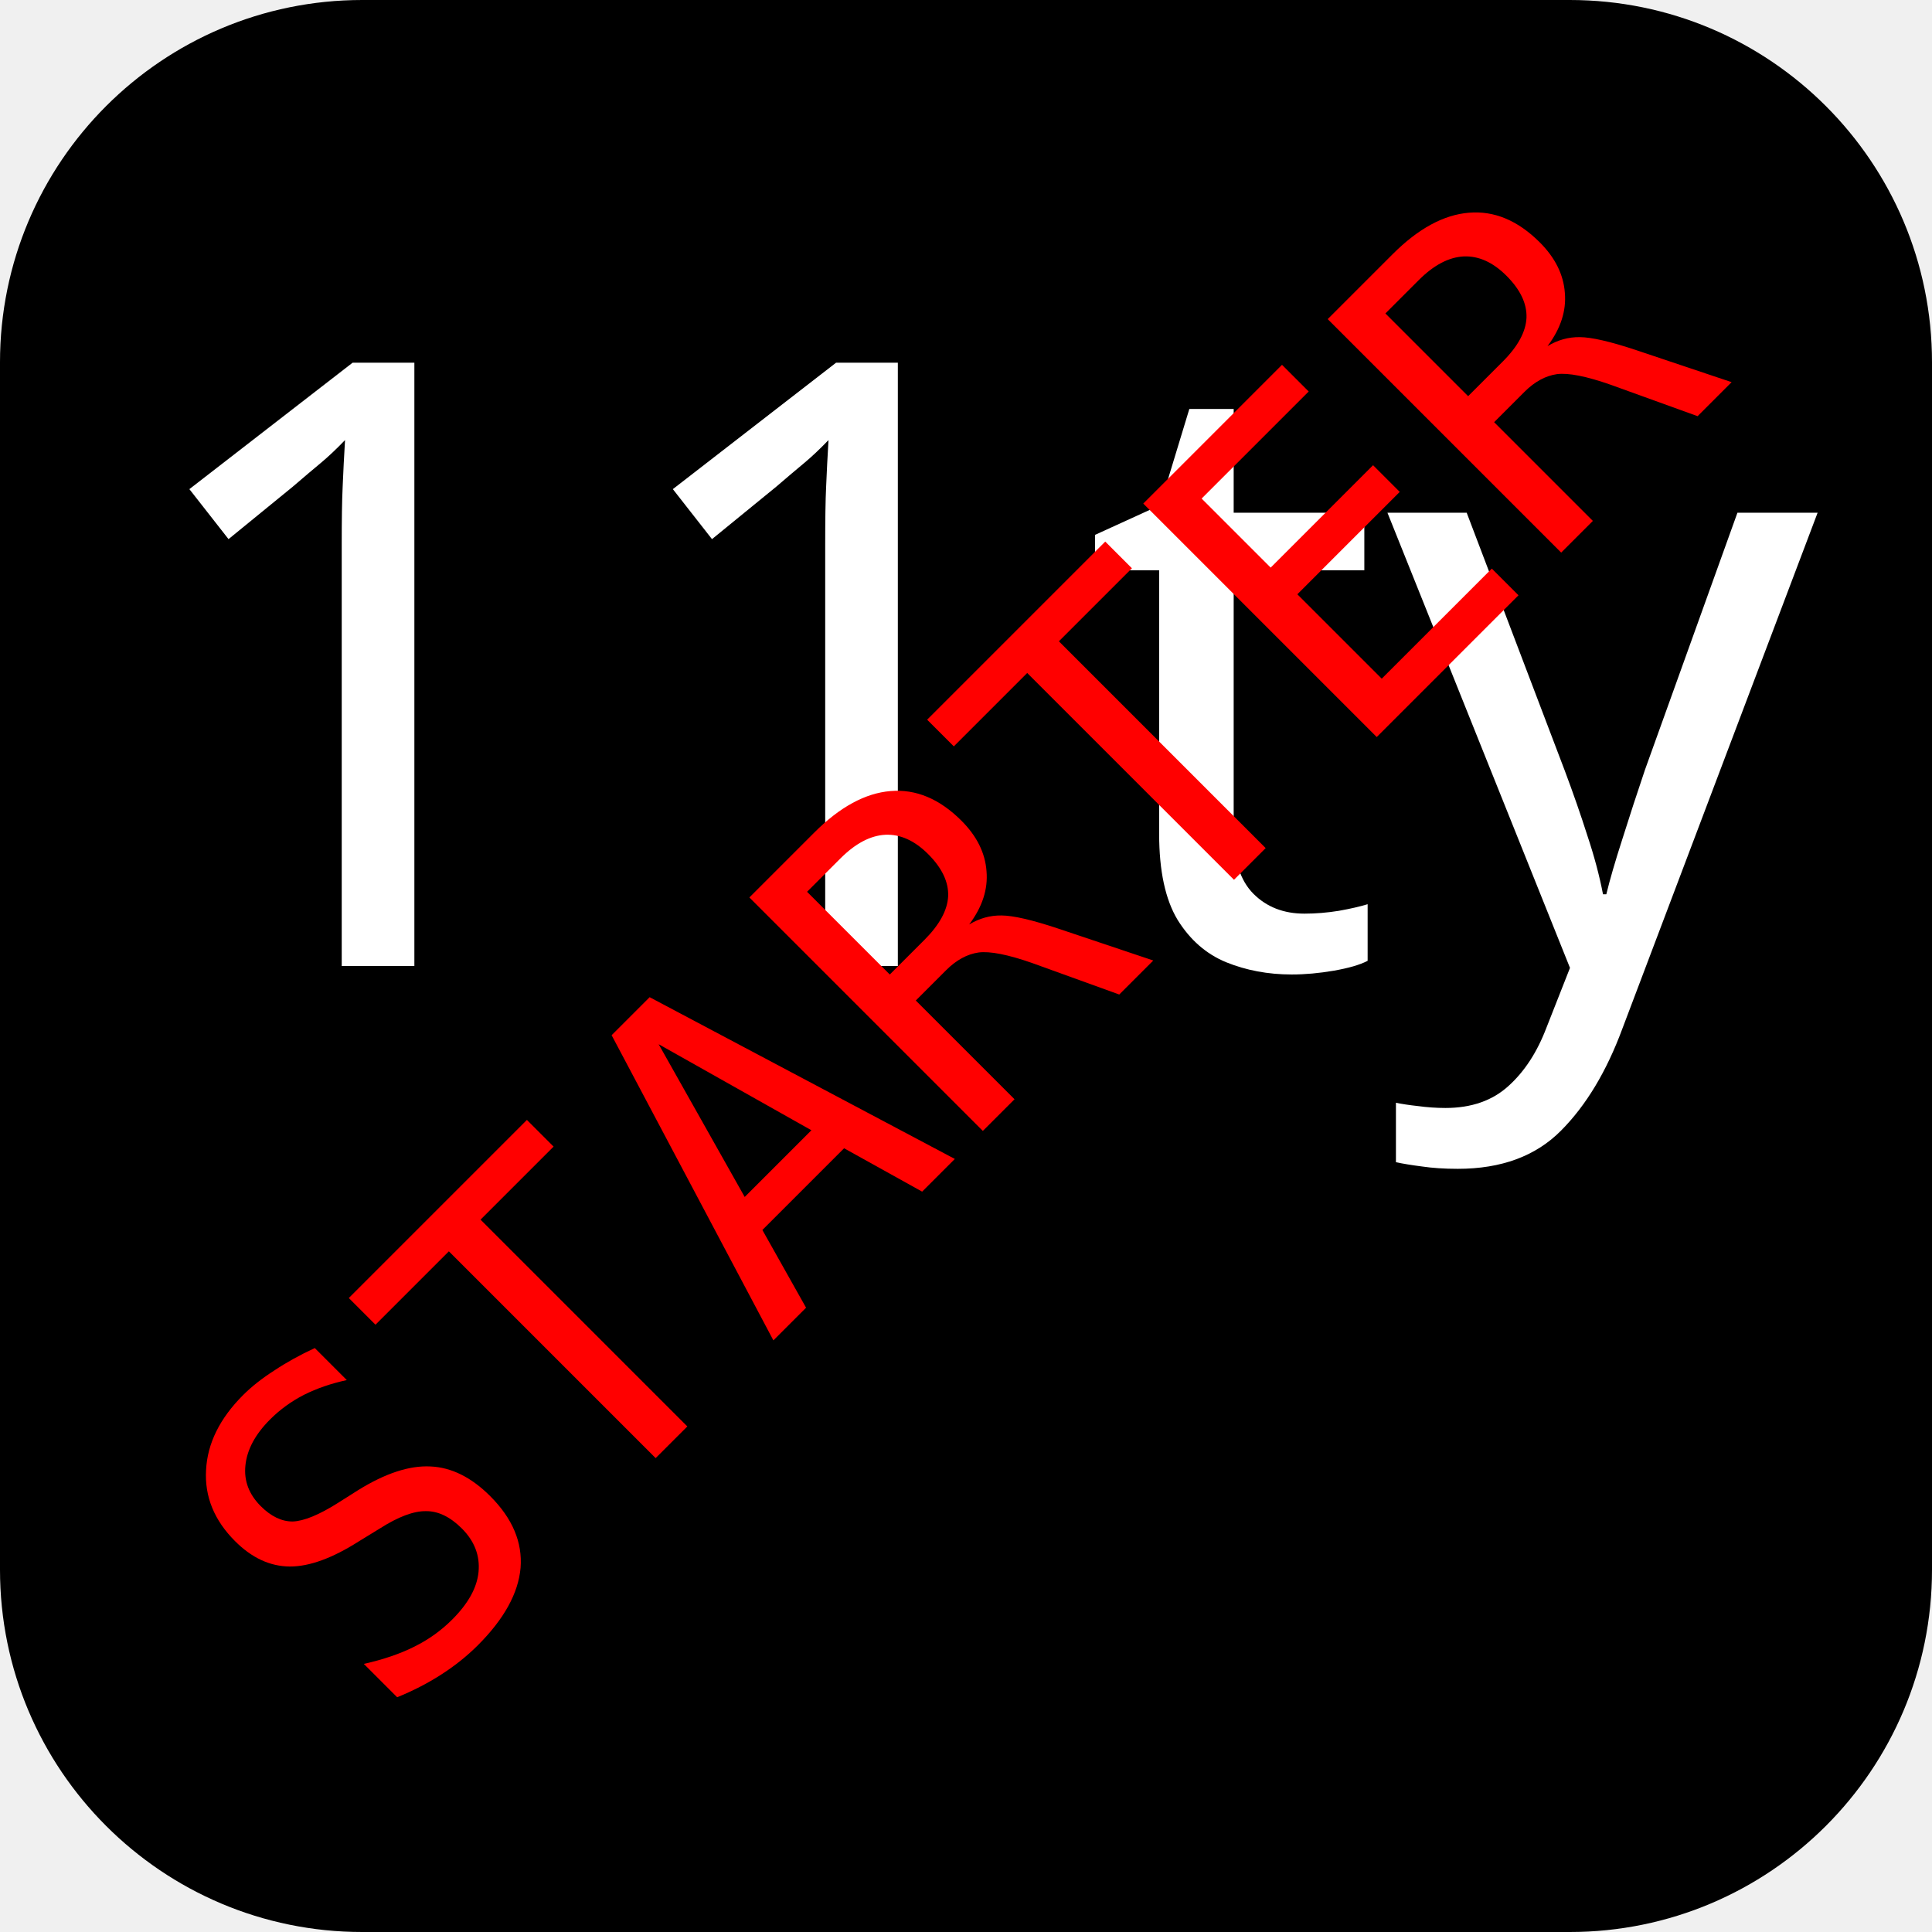
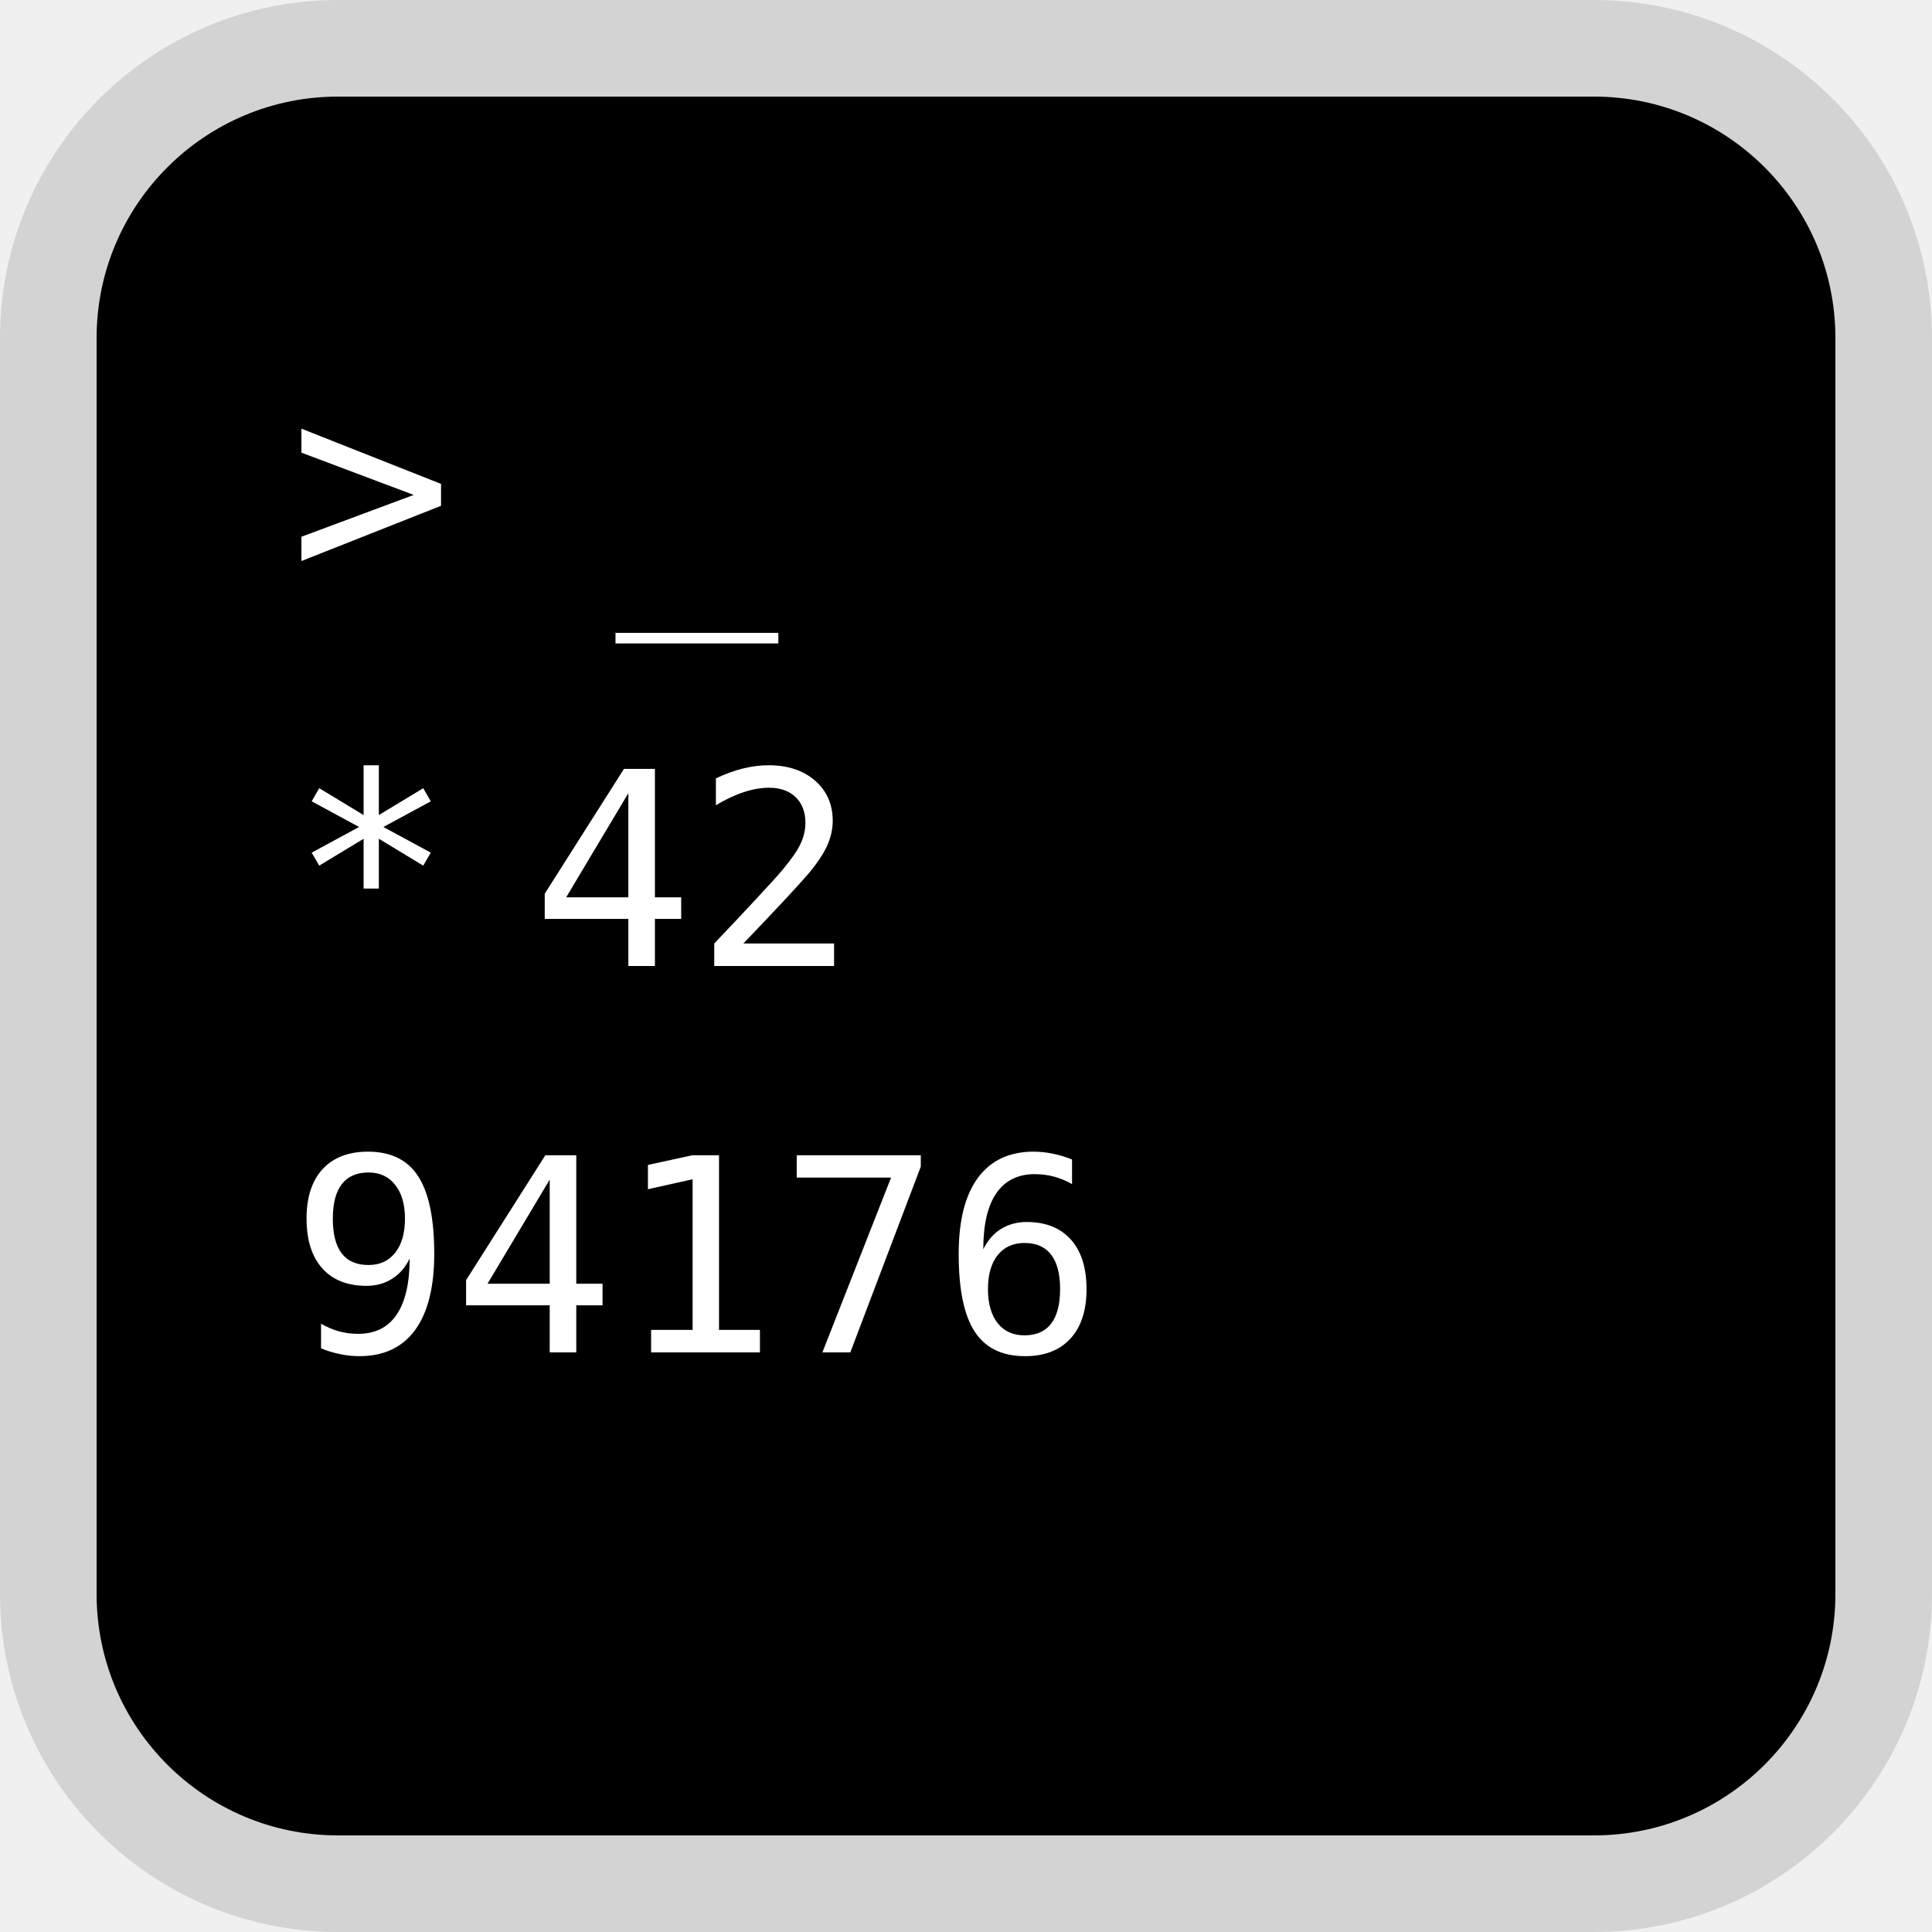
- <svg xmlns="http://www.w3.org/2000/svg" viewBox="0 0 64 64">
-   <rect width="64" height="64" rx="12" fill="black" />
-   <text x="50%" y="50%" font-size="28" font-family="sans-serif" fill="white" text-anchor="middle" alignment-baseline="central">
-     11ty
-   </text>
-   <text x="32" y="32" font-family="monospace" font-size="15" fill="red" text-anchor="middle" dominant-baseline="middle" transform="rotate(-45 32 32)">
-     STARTER
-   </text>
+ <svg xmlns="http://www.w3.org/2000/svg" width="200" height="200" viewBox="0 0 200 200">
+   <rect x="5" y="5" width="190" height="190" rx="30" ry="30" fill="black" stroke="lightgray" stroke-width="10" />
+   <text x="30" y="60" font-family="monospace" font-size="28" fill="white">&gt; _</text>
+   <text x="30" y="100" font-family="monospace" font-size="28" fill="white">*</text>
+   <text x="55" y="100" font-family="monospace" font-size="28" fill="white">42</text>
+   <text x="30" y="140" font-family="monospace" font-size="28" fill="white">94176</text>
</svg>
